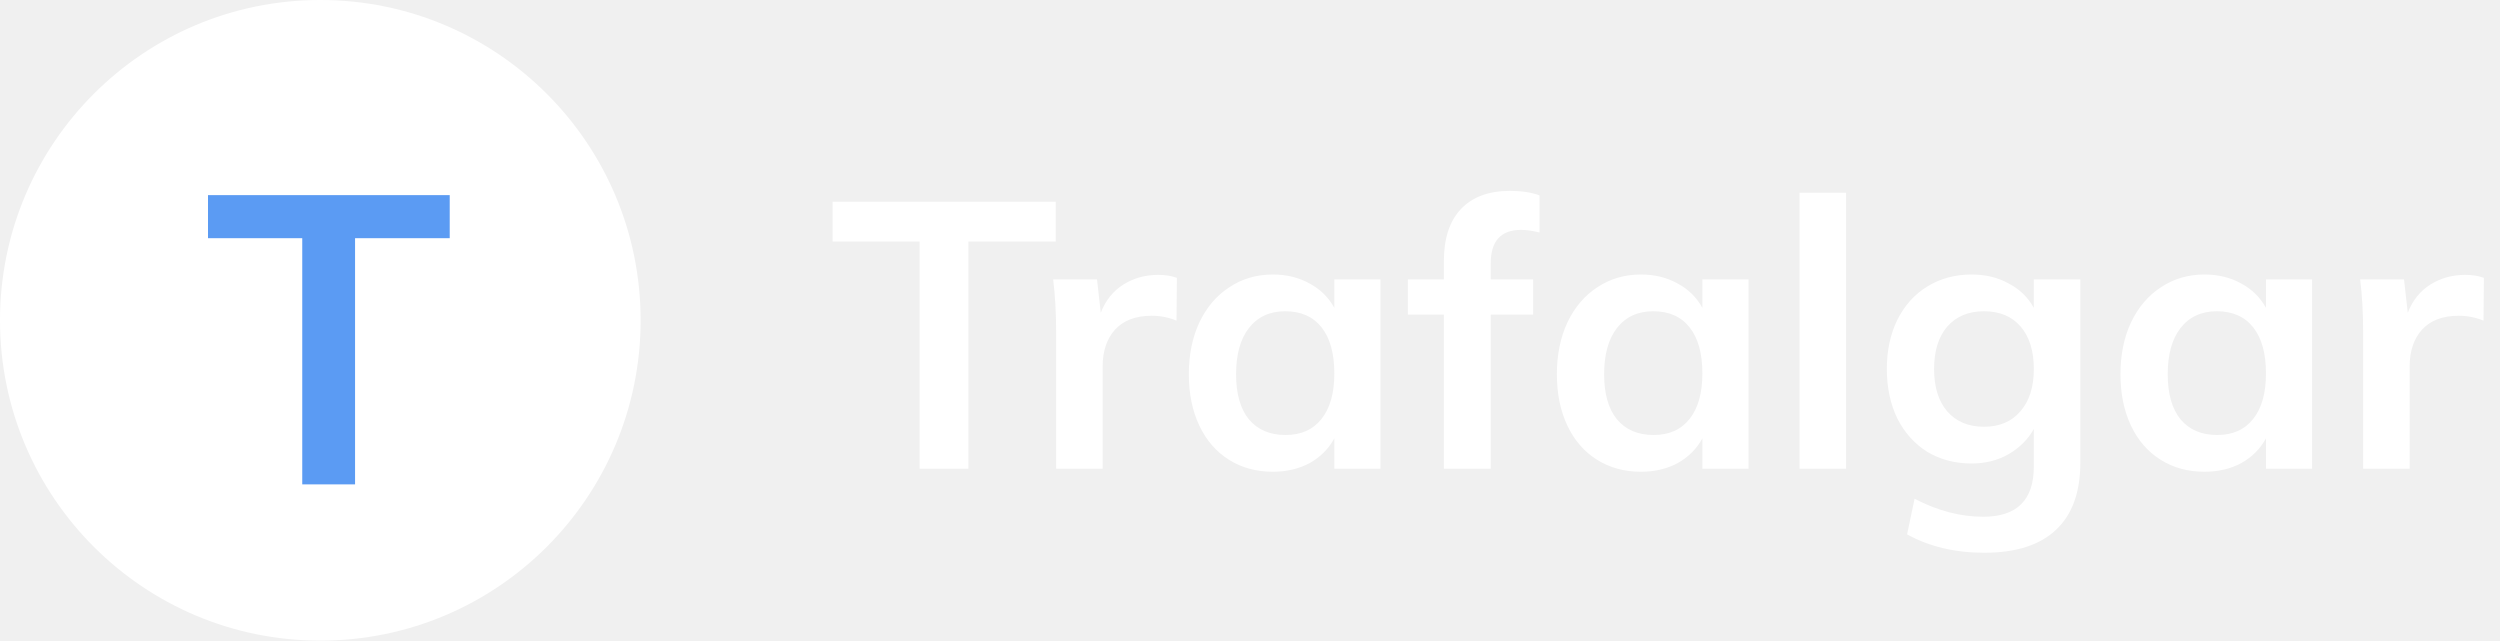
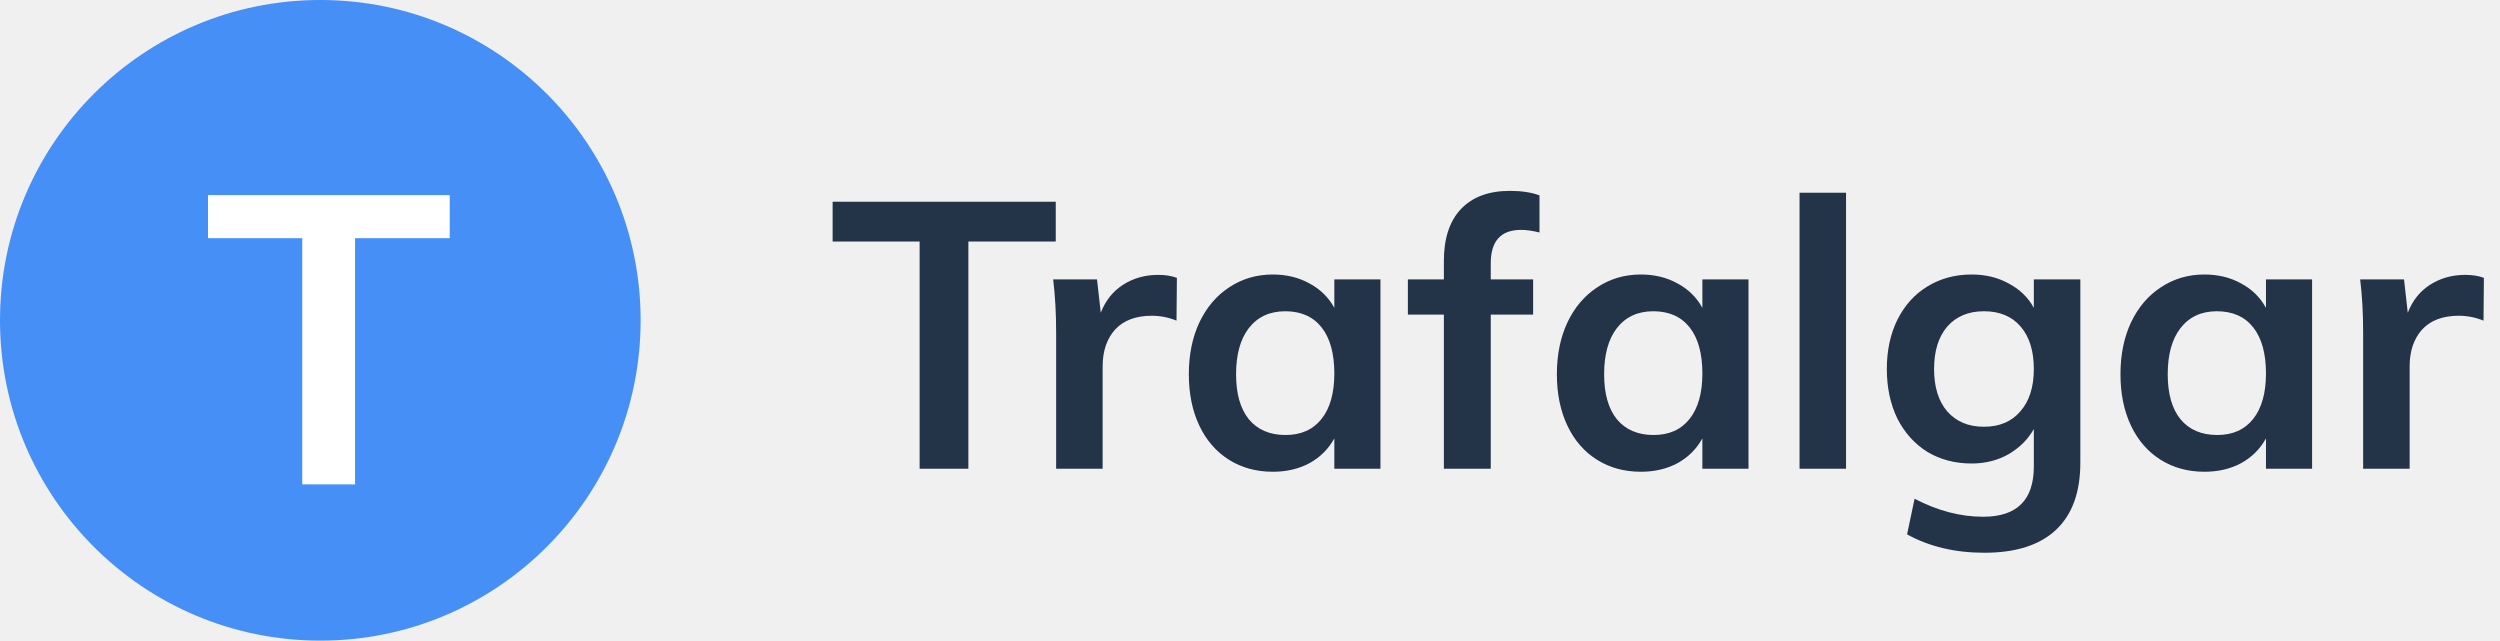
<svg xmlns="http://www.w3.org/2000/svg" width="160" height="41" viewBox="0 0 160 41" fill="none">
-   <path d="M58.856 15.456H53.288V12.912H67.568V15.456H61.976V30H58.856V15.456ZM74.121 17.592C74.585 17.592 74.985 17.656 75.321 17.784L75.297 20.52C74.785 20.312 74.257 20.208 73.713 20.208C72.689 20.208 71.905 20.504 71.361 21.096C70.833 21.688 70.569 22.472 70.569 23.448V30H67.593V21.312C67.593 20.032 67.529 18.888 67.401 17.88H70.209L70.449 20.016C70.753 19.232 71.233 18.632 71.889 18.216C72.545 17.8 73.289 17.592 74.121 17.592ZM88.349 17.88V30H85.397V28.056C85.029 28.728 84.501 29.256 83.813 29.64C83.125 30.008 82.341 30.192 81.461 30.192C80.405 30.192 79.469 29.936 78.653 29.424C77.837 28.912 77.205 28.184 76.757 27.24C76.309 26.296 76.085 25.2 76.085 23.952C76.085 22.704 76.309 21.6 76.757 20.64C77.221 19.664 77.861 18.912 78.677 18.384C79.493 17.84 80.421 17.568 81.461 17.568C82.341 17.568 83.125 17.76 83.813 18.144C84.501 18.512 85.029 19.032 85.397 19.704V17.88H88.349ZM82.277 27.84C83.269 27.84 84.037 27.496 84.581 26.808C85.125 26.12 85.397 25.152 85.397 23.904C85.397 22.624 85.125 21.64 84.581 20.952C84.037 20.264 83.261 19.92 82.253 19.92C81.261 19.92 80.485 20.28 79.925 21C79.381 21.704 79.109 22.688 79.109 23.952C79.109 25.2 79.381 26.16 79.925 26.832C80.485 27.504 81.269 27.84 82.277 27.84ZM97.352 14.712C96.056 14.712 95.408 15.424 95.408 16.848V17.88H98.12V20.136H95.408V30H92.408V20.136H90.104V17.88H92.408V16.704C92.408 15.264 92.768 14.16 93.488 13.392C94.224 12.608 95.272 12.216 96.632 12.216C97.384 12.216 98.016 12.312 98.528 12.504V14.88C98.08 14.768 97.688 14.712 97.352 14.712ZM111.904 17.88V30H108.952V28.056C108.584 28.728 108.056 29.256 107.368 29.64C106.68 30.008 105.896 30.192 105.016 30.192C103.96 30.192 103.024 29.936 102.208 29.424C101.392 28.912 100.76 28.184 100.312 27.24C99.864 26.296 99.64 25.2 99.64 23.952C99.64 22.704 99.864 21.6 100.312 20.64C100.776 19.664 101.416 18.912 102.232 18.384C103.048 17.84 103.976 17.568 105.016 17.568C105.896 17.568 106.68 17.76 107.368 18.144C108.056 18.512 108.584 19.032 108.952 19.704V17.88H111.904ZM105.832 27.84C106.824 27.84 107.592 27.496 108.136 26.808C108.68 26.12 108.952 25.152 108.952 23.904C108.952 22.624 108.68 21.64 108.136 20.952C107.592 20.264 106.816 19.92 105.808 19.92C104.816 19.92 104.04 20.28 103.48 21C102.936 21.704 102.664 22.688 102.664 23.952C102.664 25.2 102.936 26.16 103.48 26.832C104.04 27.504 104.824 27.84 105.832 27.84ZM115.171 12.336H118.147V30H115.171V12.336ZM133.141 17.88V29.616C133.141 31.504 132.621 32.936 131.581 33.912C130.541 34.888 129.013 35.376 126.997 35.376C125.125 35.376 123.477 34.984 122.053 34.2L122.533 31.92C124.005 32.688 125.469 33.072 126.925 33.072C129.085 33.072 130.165 32 130.165 29.856V27.456C129.797 28.112 129.261 28.648 128.557 29.064C127.853 29.464 127.061 29.664 126.181 29.664C125.125 29.664 124.181 29.416 123.349 28.92C122.533 28.408 121.893 27.696 121.429 26.784C120.981 25.856 120.757 24.8 120.757 23.616C120.757 22.432 120.981 21.384 121.429 20.472C121.893 19.544 122.533 18.832 123.349 18.336C124.181 17.824 125.125 17.568 126.181 17.568C127.077 17.568 127.869 17.76 128.557 18.144C129.261 18.512 129.797 19.032 130.165 19.704V17.88H133.141ZM126.973 27.312C127.965 27.312 128.741 26.984 129.301 26.328C129.877 25.672 130.165 24.768 130.165 23.616C130.165 22.464 129.885 21.56 129.325 20.904C128.765 20.248 127.981 19.92 126.973 19.92C125.981 19.92 125.197 20.248 124.621 20.904C124.061 21.56 123.781 22.464 123.781 23.616C123.781 24.768 124.061 25.672 124.621 26.328C125.197 26.984 125.981 27.312 126.973 27.312ZM147.974 17.88V30H145.022V28.056C144.654 28.728 144.126 29.256 143.438 29.64C142.75 30.008 141.966 30.192 141.086 30.192C140.03 30.192 139.094 29.936 138.278 29.424C137.462 28.912 136.83 28.184 136.382 27.24C135.934 26.296 135.71 25.2 135.71 23.952C135.71 22.704 135.934 21.6 136.382 20.64C136.846 19.664 137.486 18.912 138.302 18.384C139.118 17.84 140.046 17.568 141.086 17.568C141.966 17.568 142.75 17.76 143.438 18.144C144.126 18.512 144.654 19.032 145.022 19.704V17.88H147.974ZM141.902 27.84C142.894 27.84 143.662 27.496 144.206 26.808C144.75 26.12 145.022 25.152 145.022 23.904C145.022 22.624 144.75 21.64 144.206 20.952C143.662 20.264 142.886 19.92 141.878 19.92C140.886 19.92 140.11 20.28 139.55 21C139.006 21.704 138.734 22.688 138.734 23.952C138.734 25.2 139.006 26.16 139.55 26.832C140.11 27.504 140.894 27.84 141.902 27.84ZM157.769 17.592C158.233 17.592 158.633 17.656 158.969 17.784L158.945 20.52C158.433 20.312 157.905 20.208 157.361 20.208C156.337 20.208 155.553 20.504 155.009 21.096C154.481 21.688 154.217 22.472 154.217 23.448V30H151.241V21.312C151.241 20.032 151.177 18.888 151.049 17.88H153.857L154.097 20.016C154.401 19.232 154.881 18.632 155.537 18.216C156.193 17.8 156.937 17.592 157.769 17.592Z" fill="white" />
-   <circle cx="20.5" cy="20.5" r="20.5" fill="white" />
-   <path d="M19.344 15.244H13.312V12.488H28.782V15.244H22.724V31H19.344V15.244Z" fill="#5B9BF3" />
+   <path d="M58.856 15.456H53.288V12.912H67.568V15.456H61.976V30H58.856V15.456ZM74.121 17.592C74.585 17.592 74.985 17.656 75.321 17.784L75.297 20.52C74.785 20.312 74.257 20.208 73.713 20.208C72.689 20.208 71.905 20.504 71.361 21.096C70.833 21.688 70.569 22.472 70.569 23.448V30H67.593V21.312C67.593 20.032 67.529 18.888 67.401 17.88H70.209L70.449 20.016C70.753 19.232 71.233 18.632 71.889 18.216C72.545 17.8 73.289 17.592 74.121 17.592ZM88.349 17.88V30H85.397V28.056C85.029 28.728 84.501 29.256 83.813 29.64C83.125 30.008 82.341 30.192 81.461 30.192C80.405 30.192 79.469 29.936 78.653 29.424C77.837 28.912 77.205 28.184 76.757 27.24C76.309 26.296 76.085 25.2 76.085 23.952C76.085 22.704 76.309 21.6 76.757 20.64C77.221 19.664 77.861 18.912 78.677 18.384C79.493 17.84 80.421 17.568 81.461 17.568C82.341 17.568 83.125 17.76 83.813 18.144C84.501 18.512 85.029 19.032 85.397 19.704V17.88H88.349ZM82.277 27.84C83.269 27.84 84.037 27.496 84.581 26.808C85.125 26.12 85.397 25.152 85.397 23.904C85.397 22.624 85.125 21.64 84.581 20.952C84.037 20.264 83.261 19.92 82.253 19.92C81.261 19.92 80.485 20.28 79.925 21C79.381 21.704 79.109 22.688 79.109 23.952C79.109 25.2 79.381 26.16 79.925 26.832C80.485 27.504 81.269 27.84 82.277 27.84ZM97.352 14.712C96.056 14.712 95.408 15.424 95.408 16.848V17.88H98.12V20.136H95.408V30H92.408V20.136H90.104V17.88H92.408V16.704C92.408 15.264 92.768 14.16 93.488 13.392C94.224 12.608 95.272 12.216 96.632 12.216C97.384 12.216 98.016 12.312 98.528 12.504V14.88C98.08 14.768 97.688 14.712 97.352 14.712ZM111.904 17.88V30H108.952V28.056C108.584 28.728 108.056 29.256 107.368 29.64C106.68 30.008 105.896 30.192 105.016 30.192C103.96 30.192 103.024 29.936 102.208 29.424C101.392 28.912 100.76 28.184 100.312 27.24C99.864 26.296 99.64 25.2 99.64 23.952C99.64 22.704 99.864 21.6 100.312 20.64C100.776 19.664 101.416 18.912 102.232 18.384C103.048 17.84 103.976 17.568 105.016 17.568C105.896 17.568 106.68 17.76 107.368 18.144C108.056 18.512 108.584 19.032 108.952 19.704V17.88H111.904ZM105.832 27.84C106.824 27.84 107.592 27.496 108.136 26.808C108.68 26.12 108.952 25.152 108.952 23.904C108.952 22.624 108.68 21.64 108.136 20.952C107.592 20.264 106.816 19.92 105.808 19.92C104.816 19.92 104.04 20.28 103.48 21C102.936 21.704 102.664 22.688 102.664 23.952C102.664 25.2 102.936 26.16 103.48 26.832C104.04 27.504 104.824 27.84 105.832 27.84ZM115.171 12.336H118.147V30H115.171V12.336ZM133.141 17.88V29.616C133.141 31.504 132.621 32.936 131.581 33.912C130.541 34.888 129.013 35.376 126.997 35.376C125.125 35.376 123.477 34.984 122.053 34.2L122.533 31.92C124.005 32.688 125.469 33.072 126.925 33.072C129.085 33.072 130.165 32 130.165 29.856V27.456C129.797 28.112 129.261 28.648 128.557 29.064C127.853 29.464 127.061 29.664 126.181 29.664C125.125 29.664 124.181 29.416 123.349 28.92C122.533 28.408 121.893 27.696 121.429 26.784C120.981 25.856 120.757 24.8 120.757 23.616C120.757 22.432 120.981 21.384 121.429 20.472C121.893 19.544 122.533 18.832 123.349 18.336C124.181 17.824 125.125 17.568 126.181 17.568C127.077 17.568 127.869 17.76 128.557 18.144C129.261 18.512 129.797 19.032 130.165 19.704V17.88H133.141ZM126.973 27.312C127.965 27.312 128.741 26.984 129.301 26.328C129.877 25.672 130.165 24.768 130.165 23.616C130.165 22.464 129.885 21.56 129.325 20.904C128.765 20.248 127.981 19.92 126.973 19.92C125.981 19.92 125.197 20.248 124.621 20.904C124.061 21.56 123.781 22.464 123.781 23.616C123.781 24.768 124.061 25.672 124.621 26.328C125.197 26.984 125.981 27.312 126.973 27.312ZM147.974 17.88V30H145.022V28.056C144.654 28.728 144.126 29.256 143.438 29.64C142.75 30.008 141.966 30.192 141.086 30.192C140.03 30.192 139.094 29.936 138.278 29.424C137.462 28.912 136.83 28.184 136.382 27.24C135.934 26.296 135.71 25.2 135.71 23.952C135.71 22.704 135.934 21.6 136.382 20.64C136.846 19.664 137.486 18.912 138.302 18.384C139.118 17.84 140.046 17.568 141.086 17.568C141.966 17.568 142.75 17.76 143.438 18.144C144.126 18.512 144.654 19.032 145.022 19.704V17.88H147.974ZM141.902 27.84C142.894 27.84 143.662 27.496 144.206 26.808C144.75 26.12 145.022 25.152 145.022 23.904C145.022 22.624 144.75 21.64 144.206 20.952C143.662 20.264 142.886 19.92 141.878 19.92C140.886 19.92 140.11 20.28 139.55 21C139.006 21.704 138.734 22.688 138.734 23.952C138.734 25.2 139.006 26.16 139.55 26.832C140.11 27.504 140.894 27.84 141.902 27.84ZM157.769 17.592C158.233 17.592 158.633 17.656 158.969 17.784L158.945 20.52C158.433 20.312 157.905 20.208 157.361 20.208C156.337 20.208 155.553 20.504 155.009 21.096C154.481 21.688 154.217 22.472 154.217 23.448V30H151.241V21.312C151.241 20.032 151.177 18.888 151.049 17.88H153.857L154.097 20.016C154.401 19.232 154.881 18.632 155.537 18.216C156.193 17.8 156.937 17.592 157.769 17.592Z" fill="#233348" />
+   <circle cx="20.5" cy="20.5" r="20.5" fill="#458FF6" />
+   <path d="M19.344 15.244H13.312V12.488H28.782V15.244H22.724V31H19.344V15.244Z" fill="white" />
</svg>
